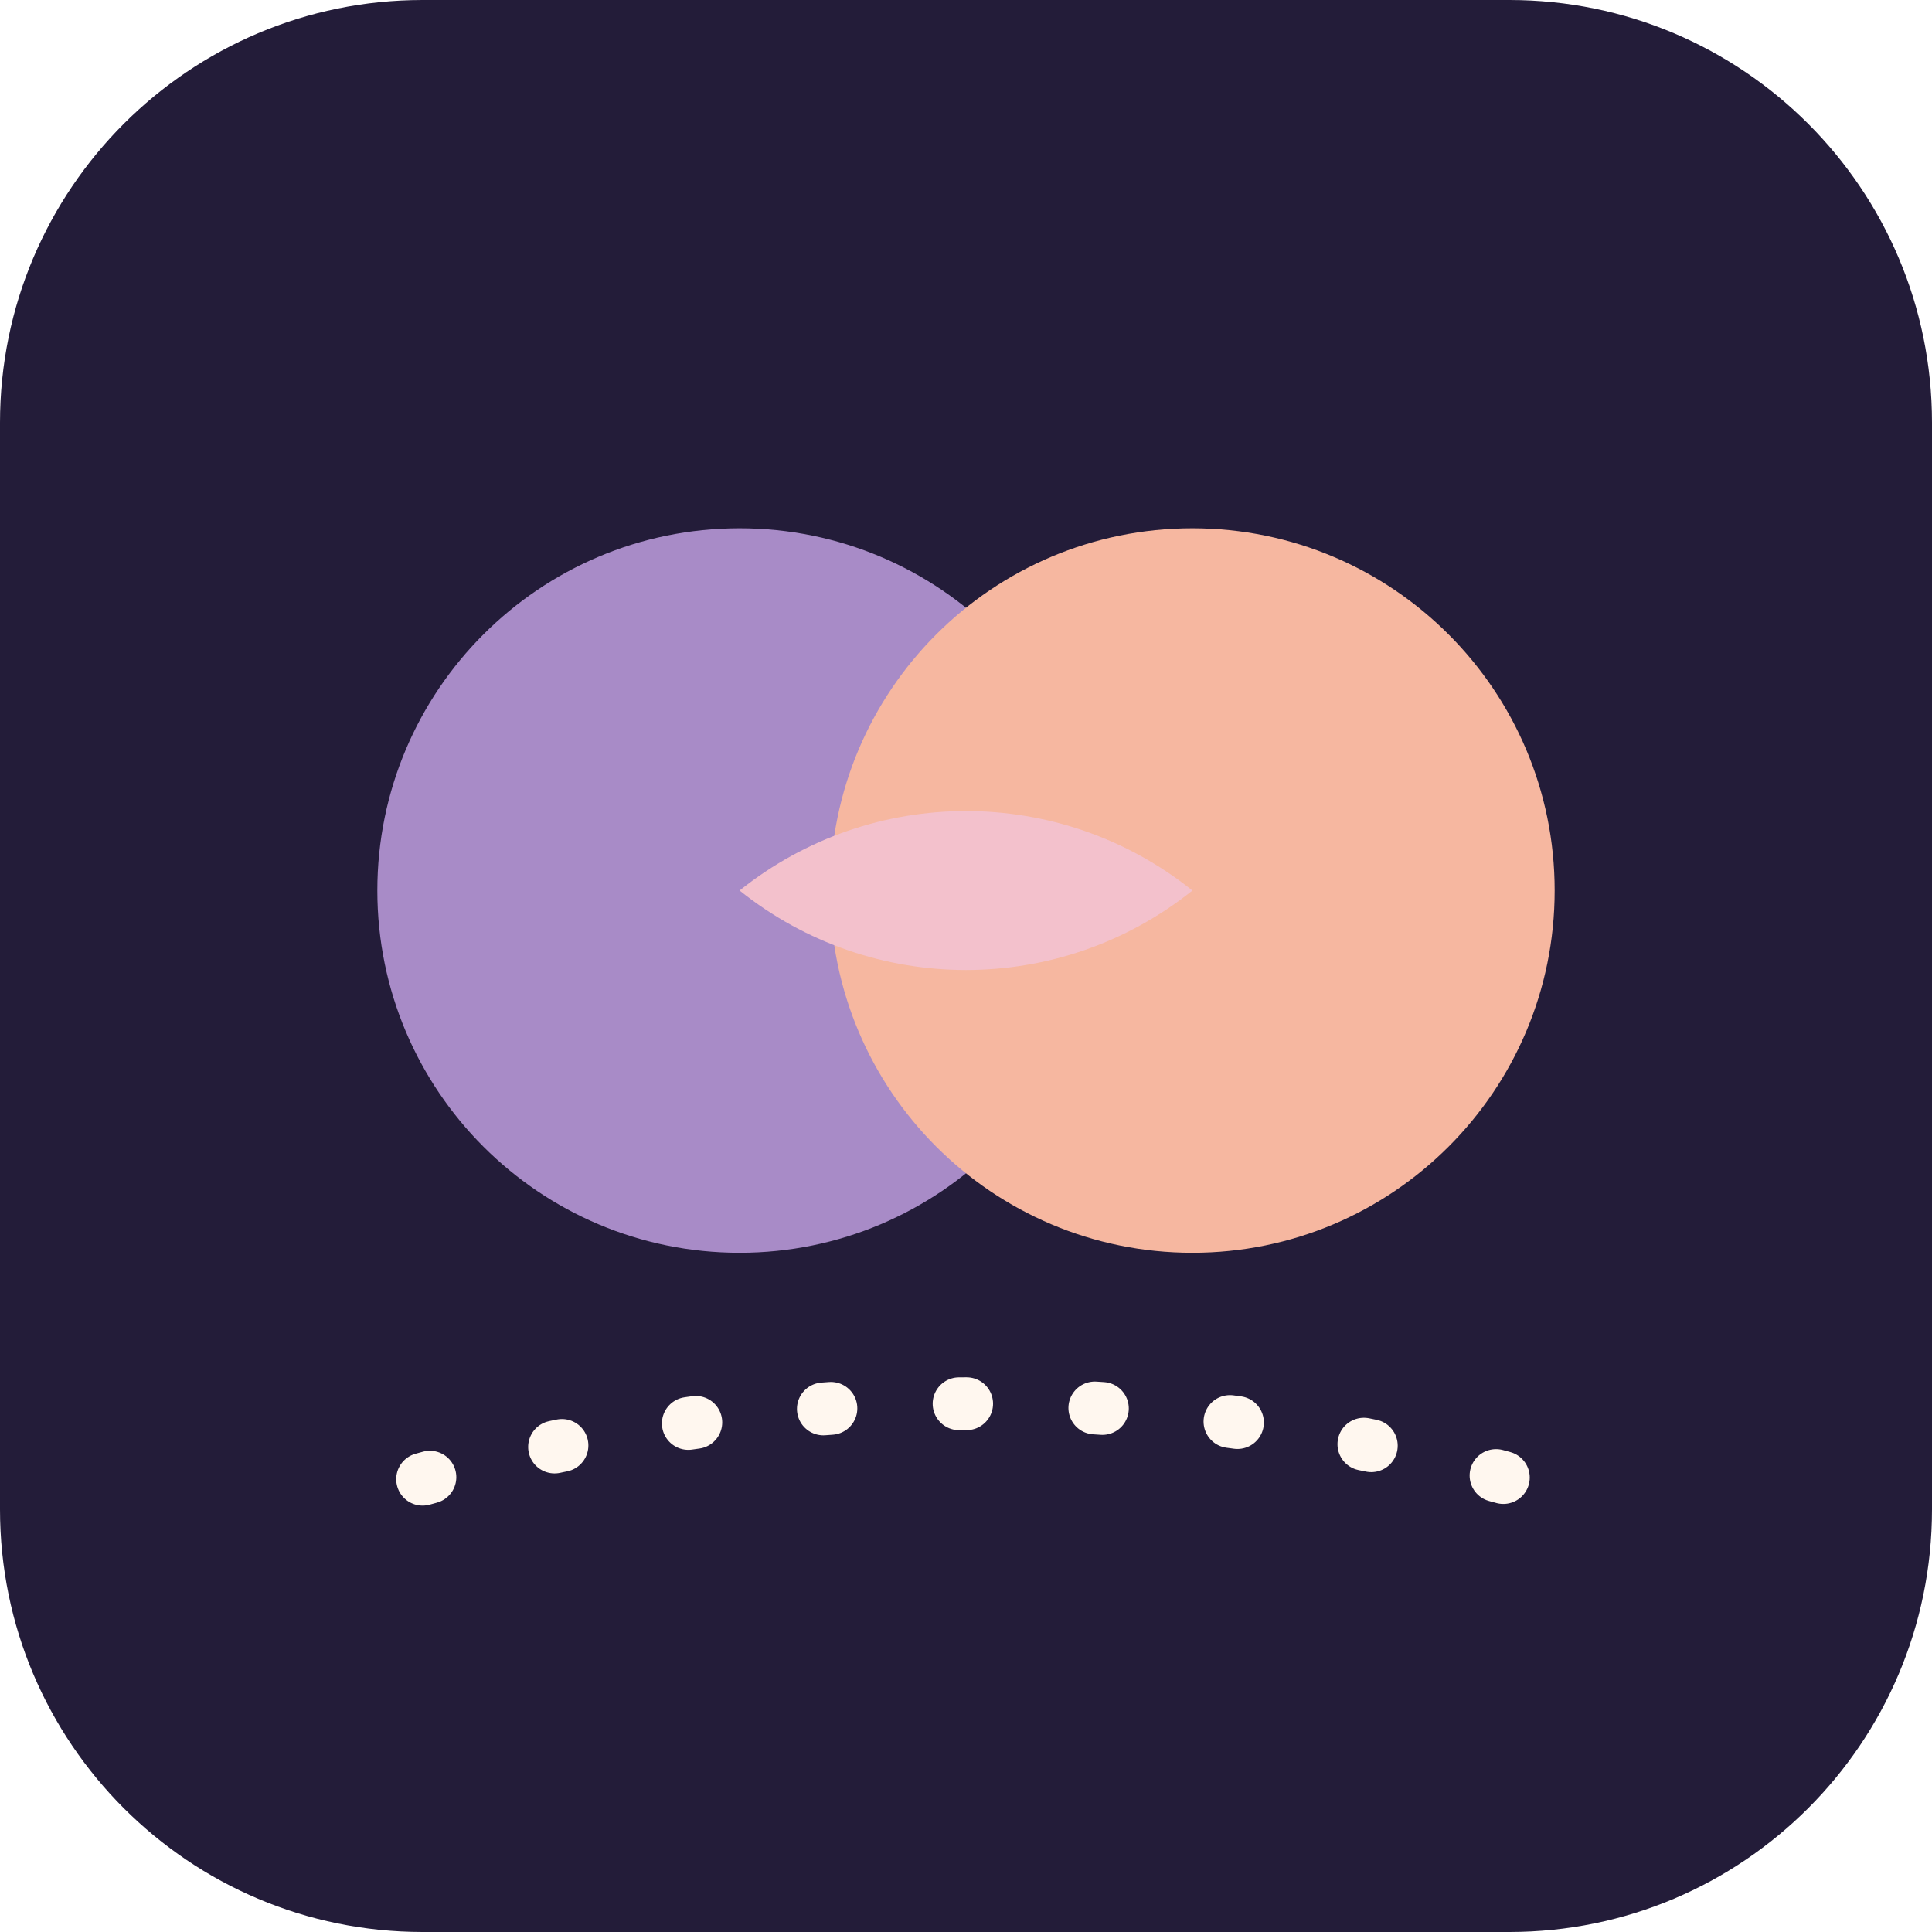
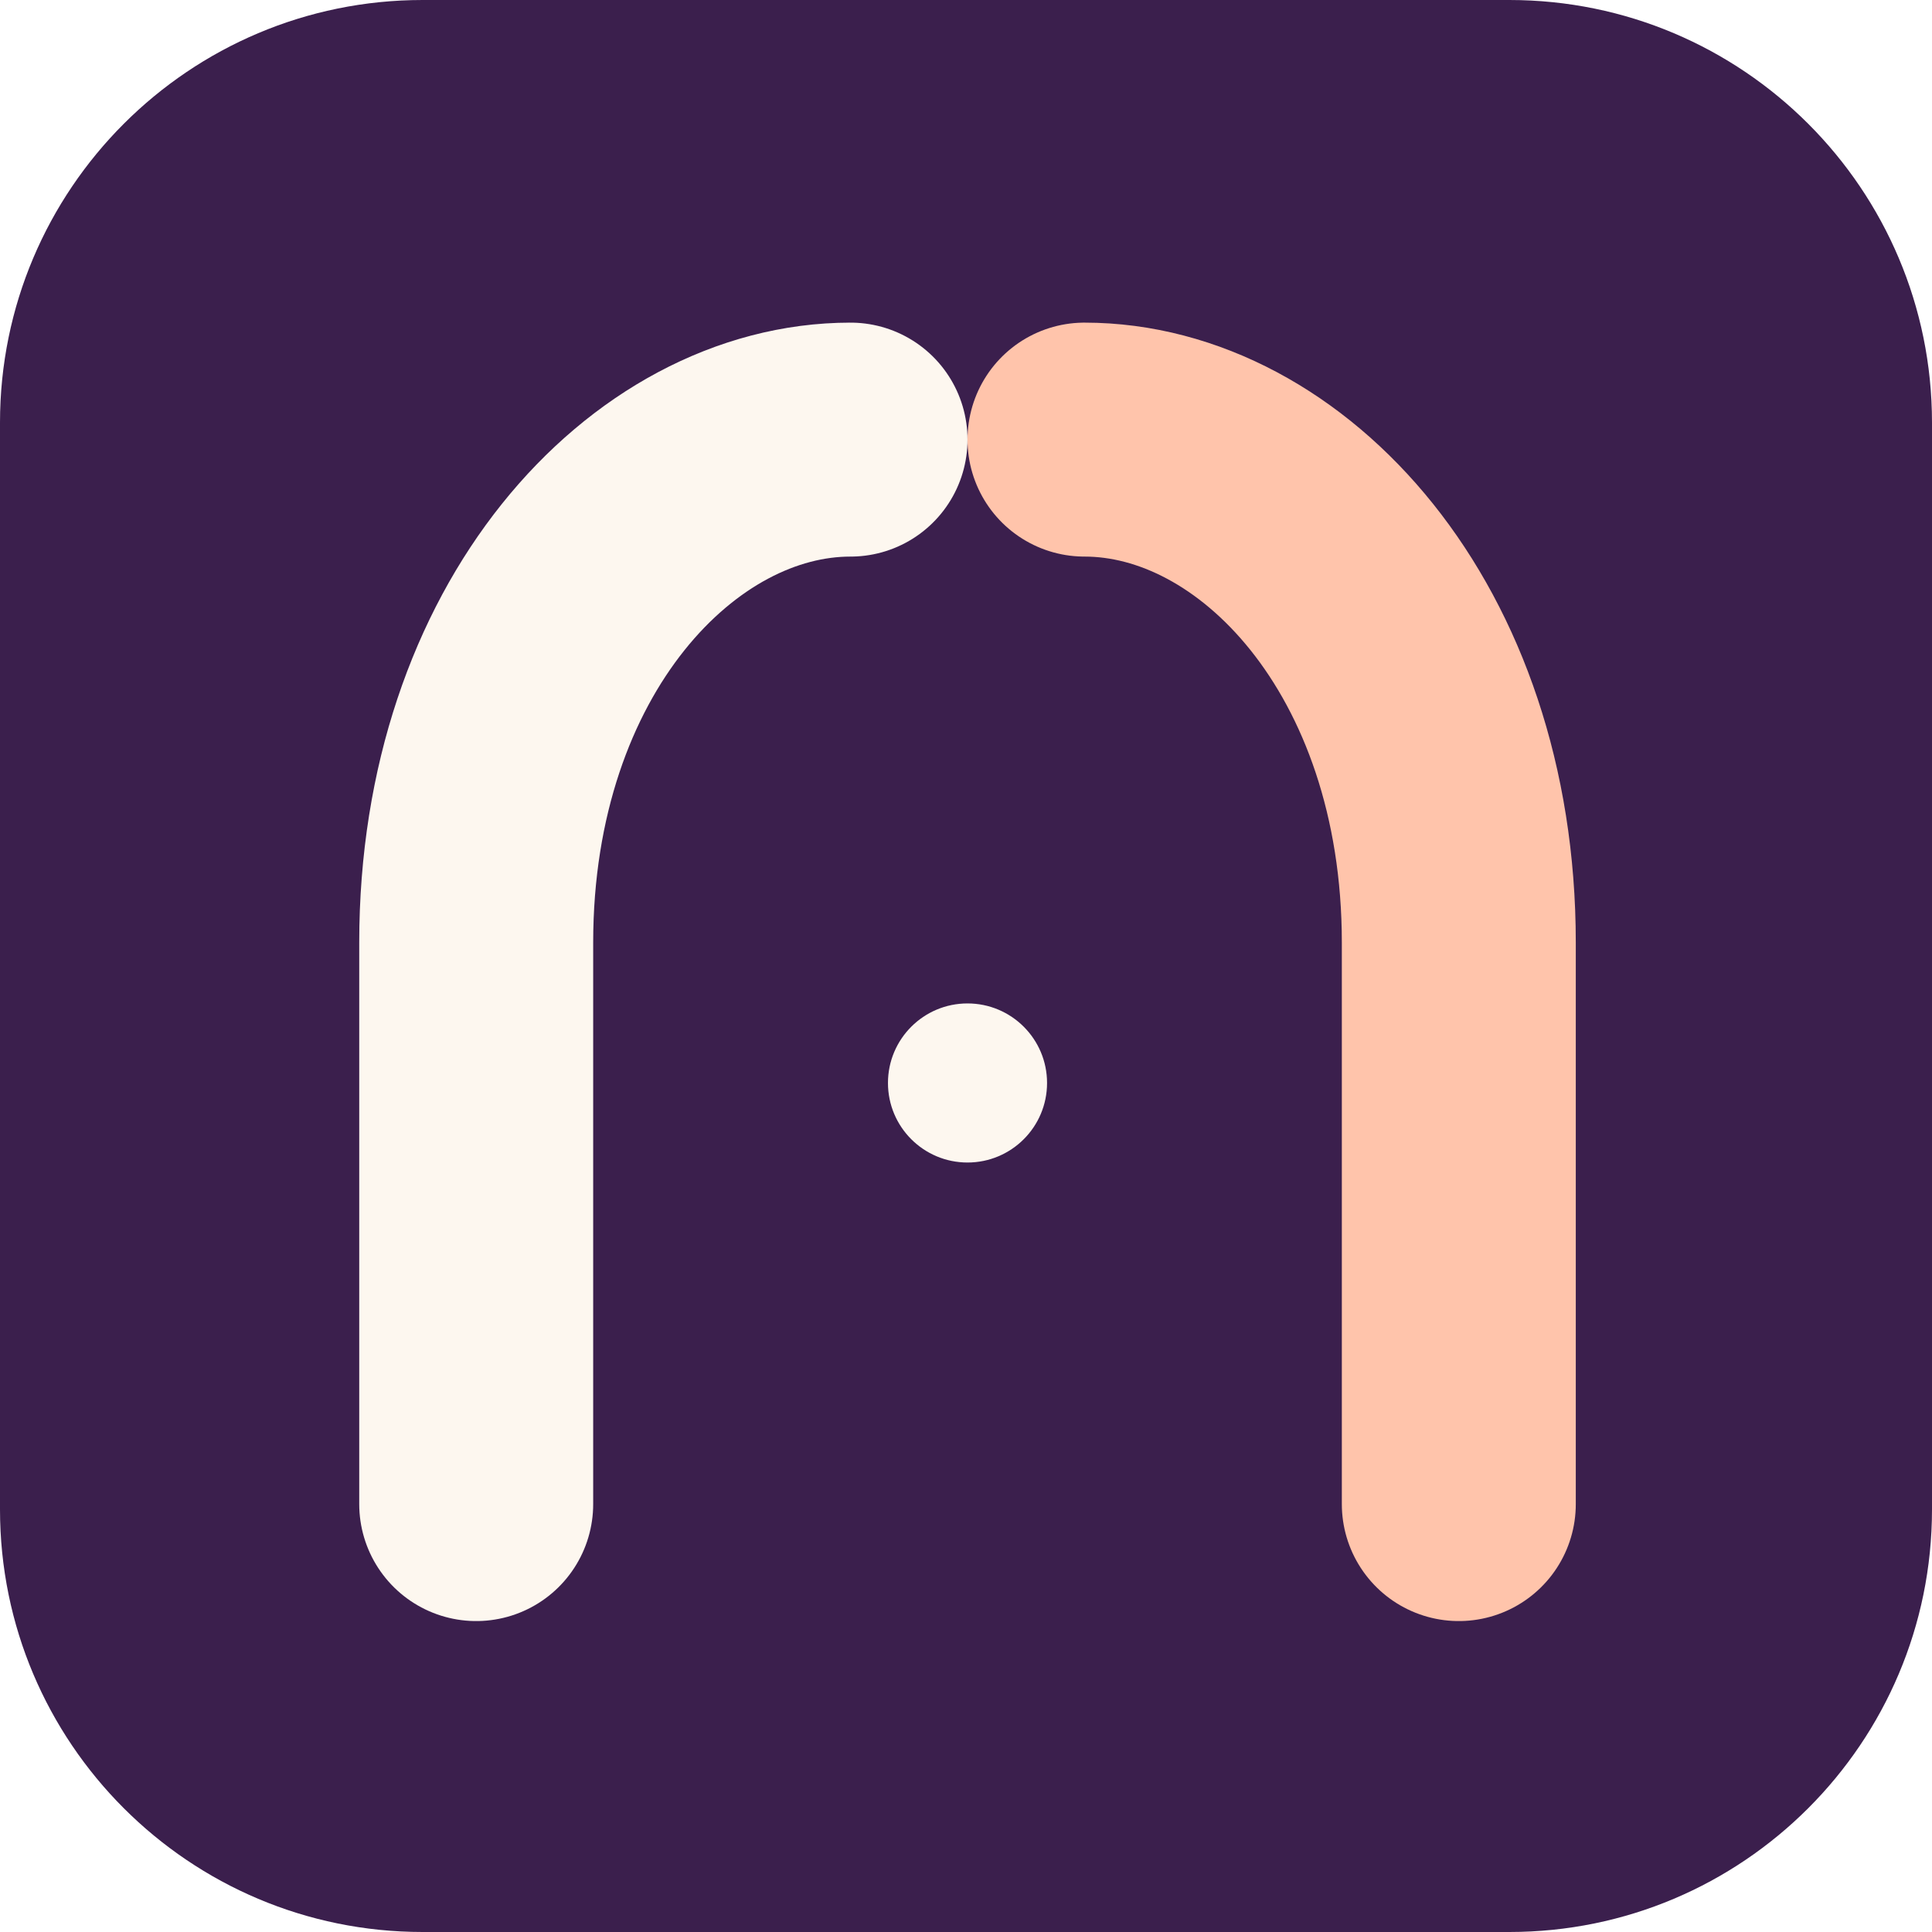
<svg xmlns="http://www.w3.org/2000/svg" viewBox="0 0 512 512">
-   <rect width="512" height="512" rx="112" fill="#231C39" />
-   <circle cx="196" cy="236" r="96" fill="#A88BC7" />
-   <circle cx="316" cy="236" r="96" fill="#F6B7A0" />
-   <path d="M196 236a96 96 0 0 0 120 0 96 96 0 0 0-120 0z" fill="#F3C1CC" />
-   <path d="M112 392Q256 352 400 392" stroke="#FFF7EF" stroke-width="14" stroke-linecap="round" fill="none" stroke-dasharray="2 34" />
+   <rect width="512" height="512" rx="112" fill="#3B1F4D" />
+   <g transform="translate(58 39) scale(6.2)" fill="none">
+     <path d="M11 58V34C11 21 19 12.5 27 12.5" stroke="#FDF7EF" stroke-width="10" stroke-linecap="round" />
+     <path d="M53 58V34C53 21 45 12.5 37 12.5" stroke="#FFC4AB" stroke-width="10" stroke-linecap="round" />
+     <circle cx="32" cy="40" r="3.4" fill="#FDF7EF" />
+   </g>
</svg>
